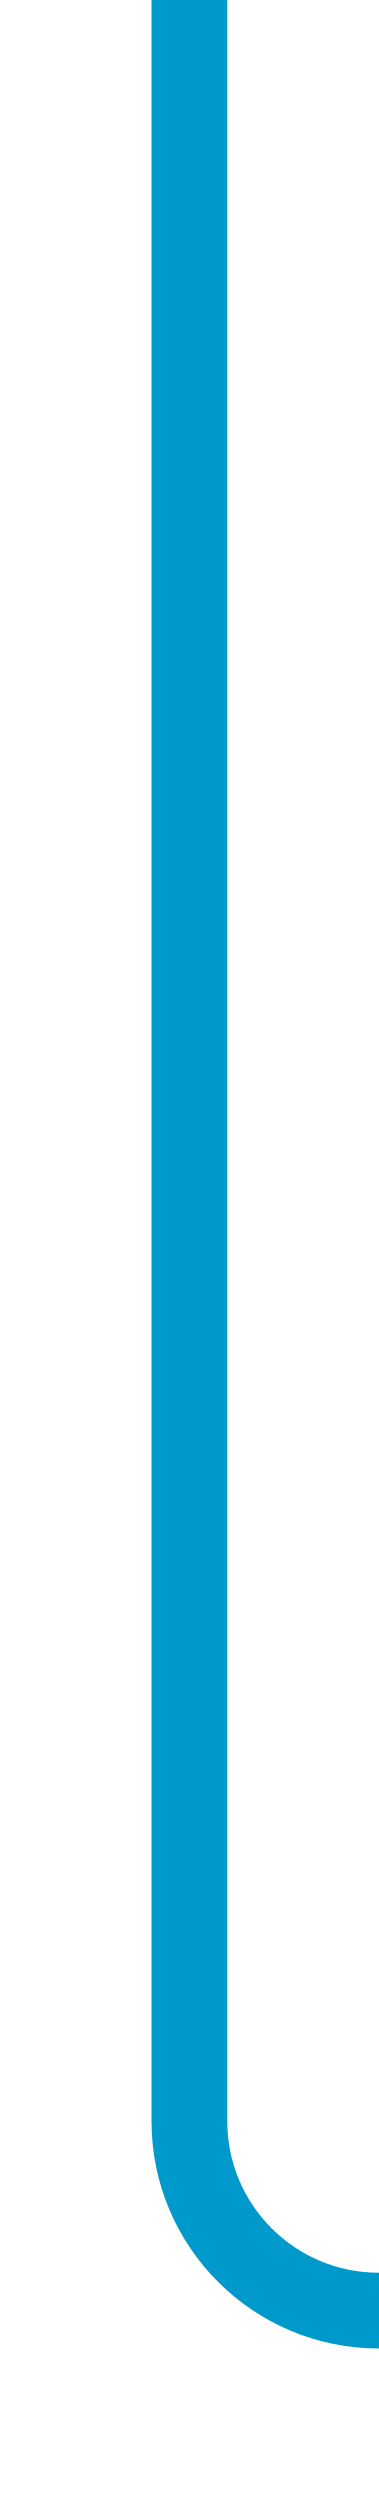
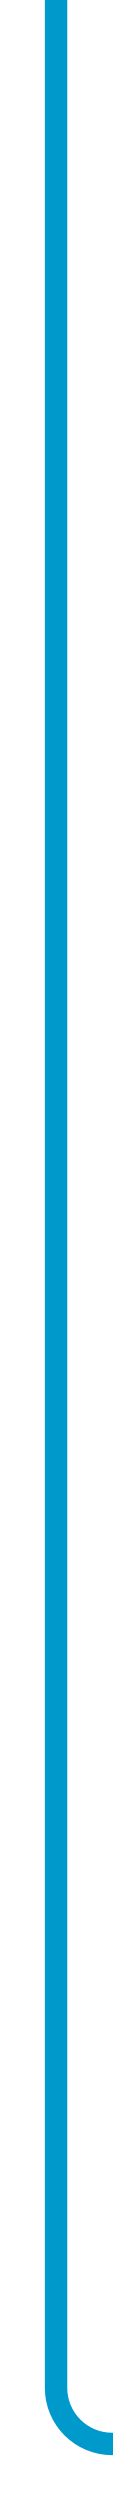
- <svg xmlns="http://www.w3.org/2000/svg" version="1.1" width="10px" height="66px" preserveAspectRatio="xMidYMin meet" viewBox="3737 1632  8 66">
-   <path d="M 3741 1632  L 3741 1688  A 5 5 0 0 0 3746 1693 L 3935 1693  " stroke-width="2" stroke="#0099cc" fill="none" />
+ <svg xmlns="http://www.w3.org/2000/svg" version="1.1" width="10px" height="223px" preserveAspectRatio="xMidYMin meet" viewBox="4011 455  8 223">
+   <path d="M 4015 455  L 4015 668  A 5 5 0 0 0 4020 673 L 4421 673  " stroke-width="2" stroke="#0099cc" fill="none" />
</svg>
